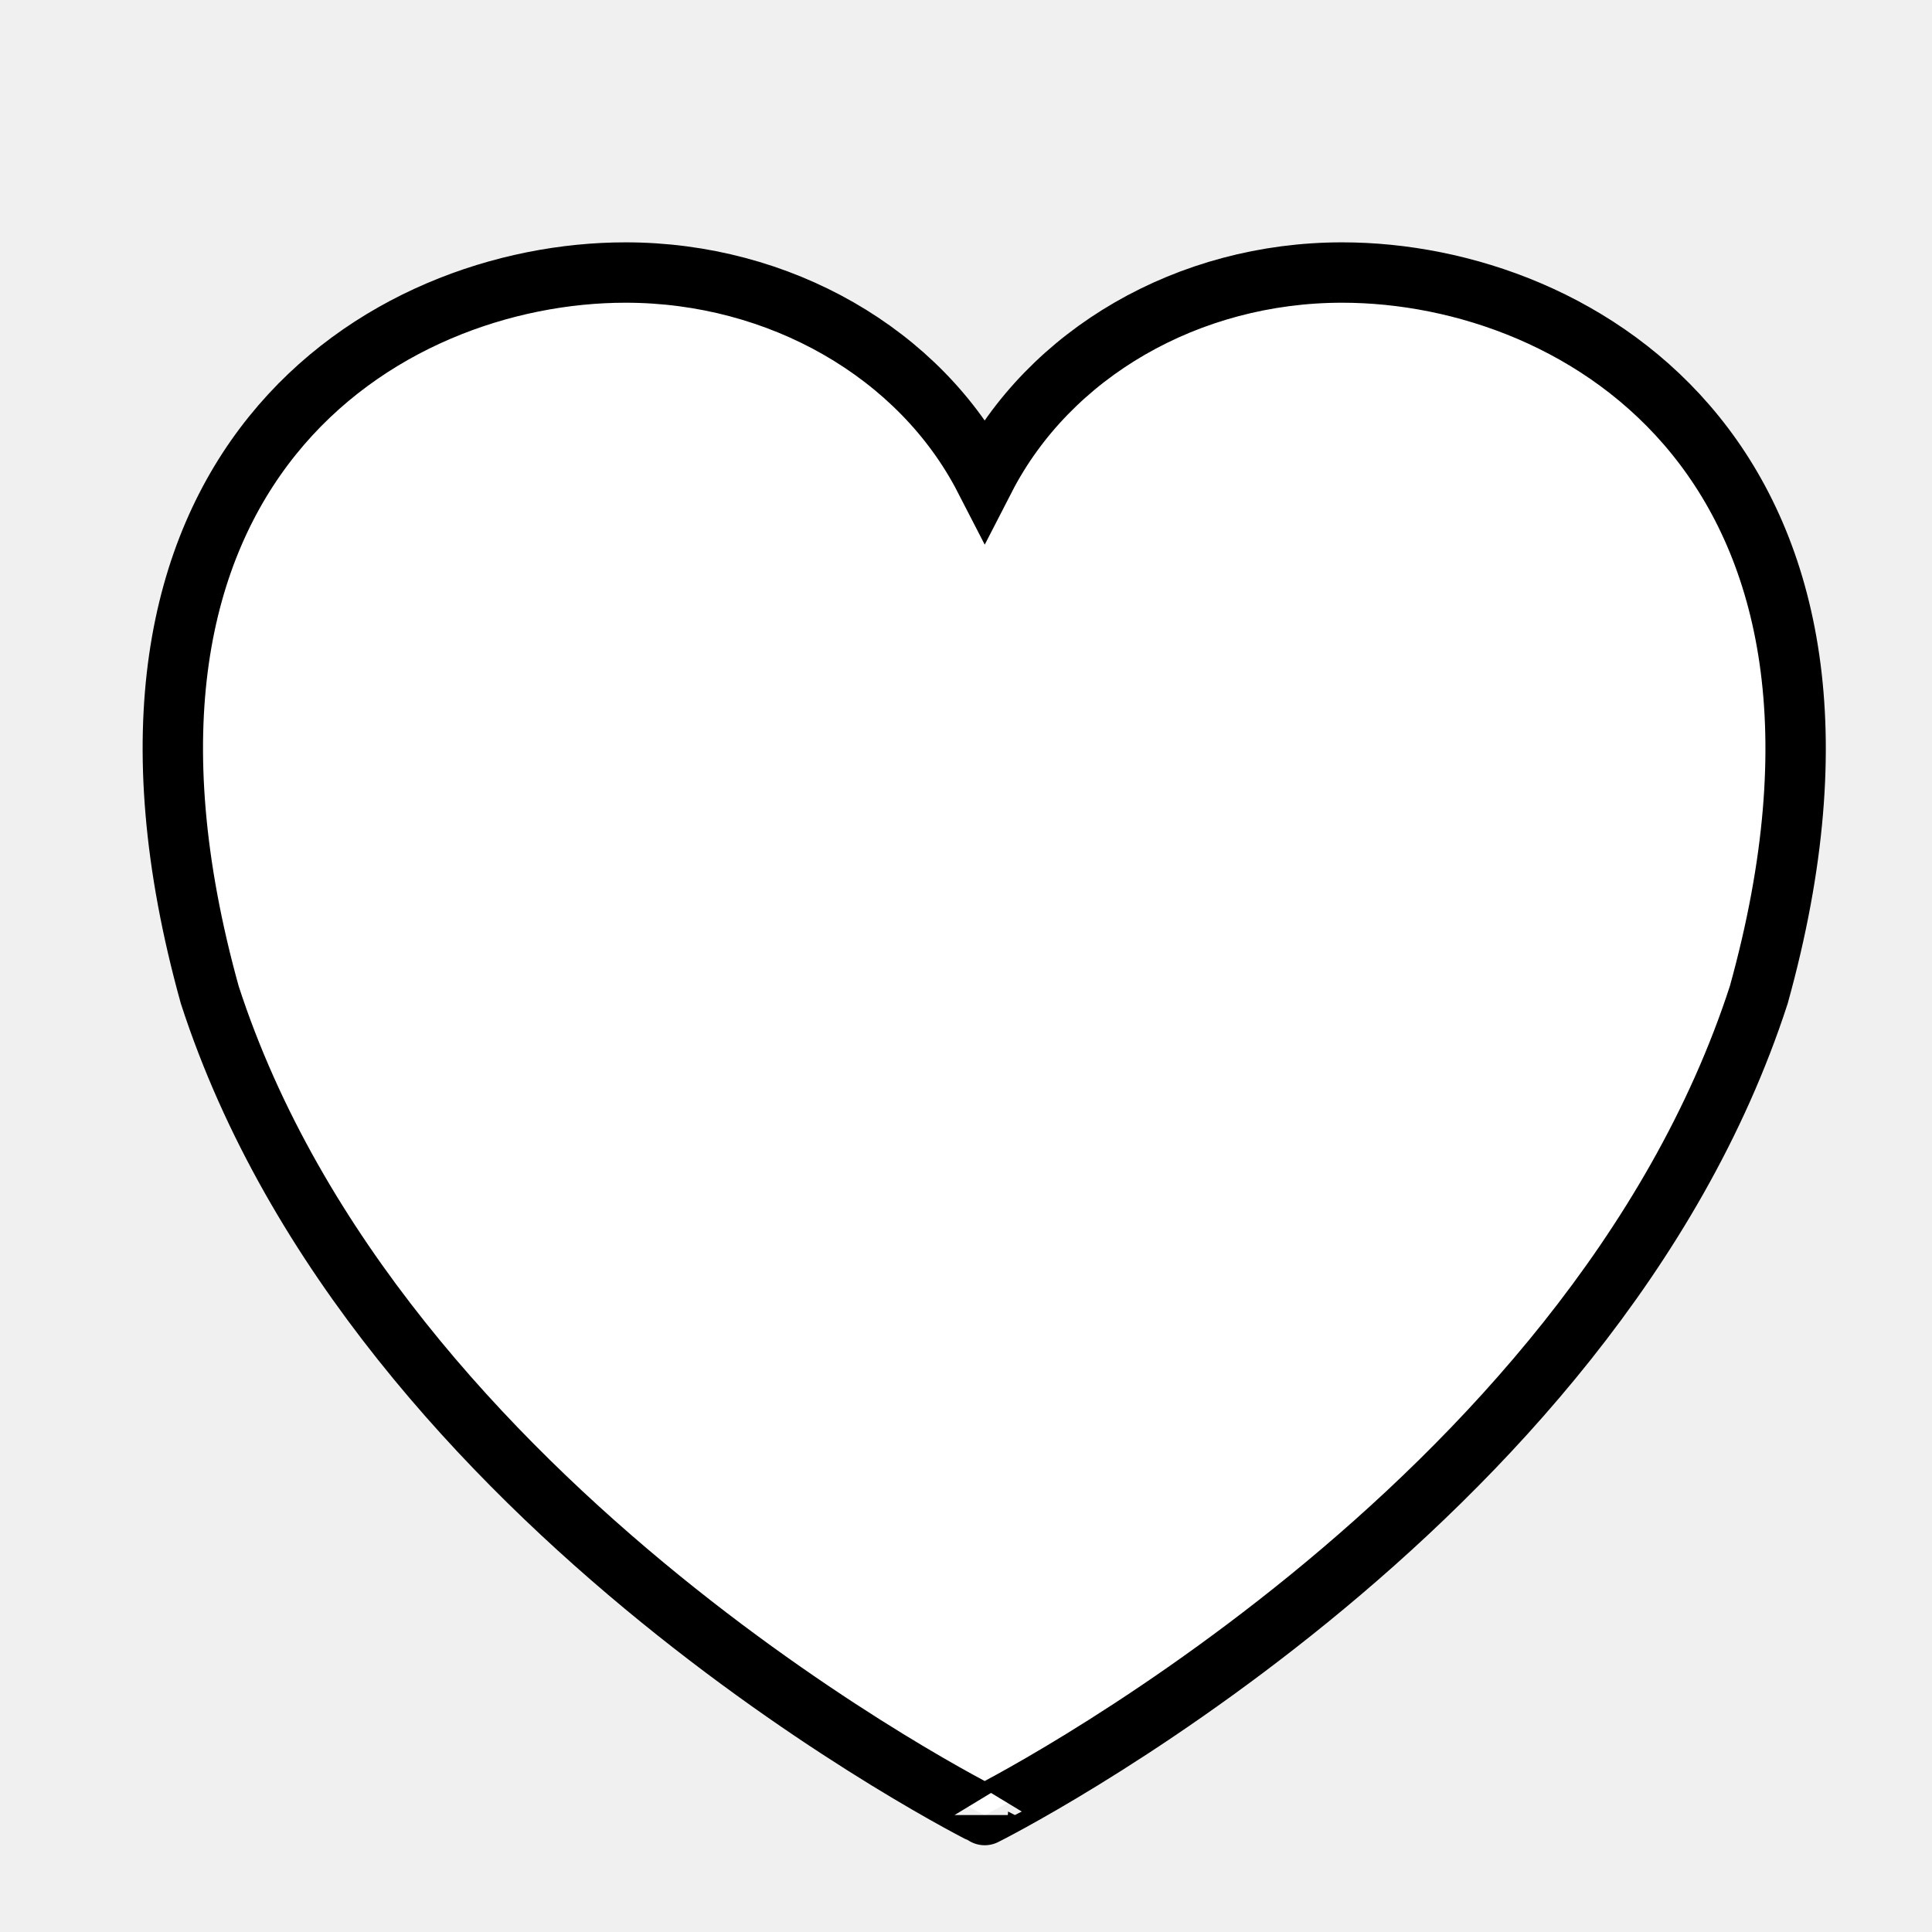
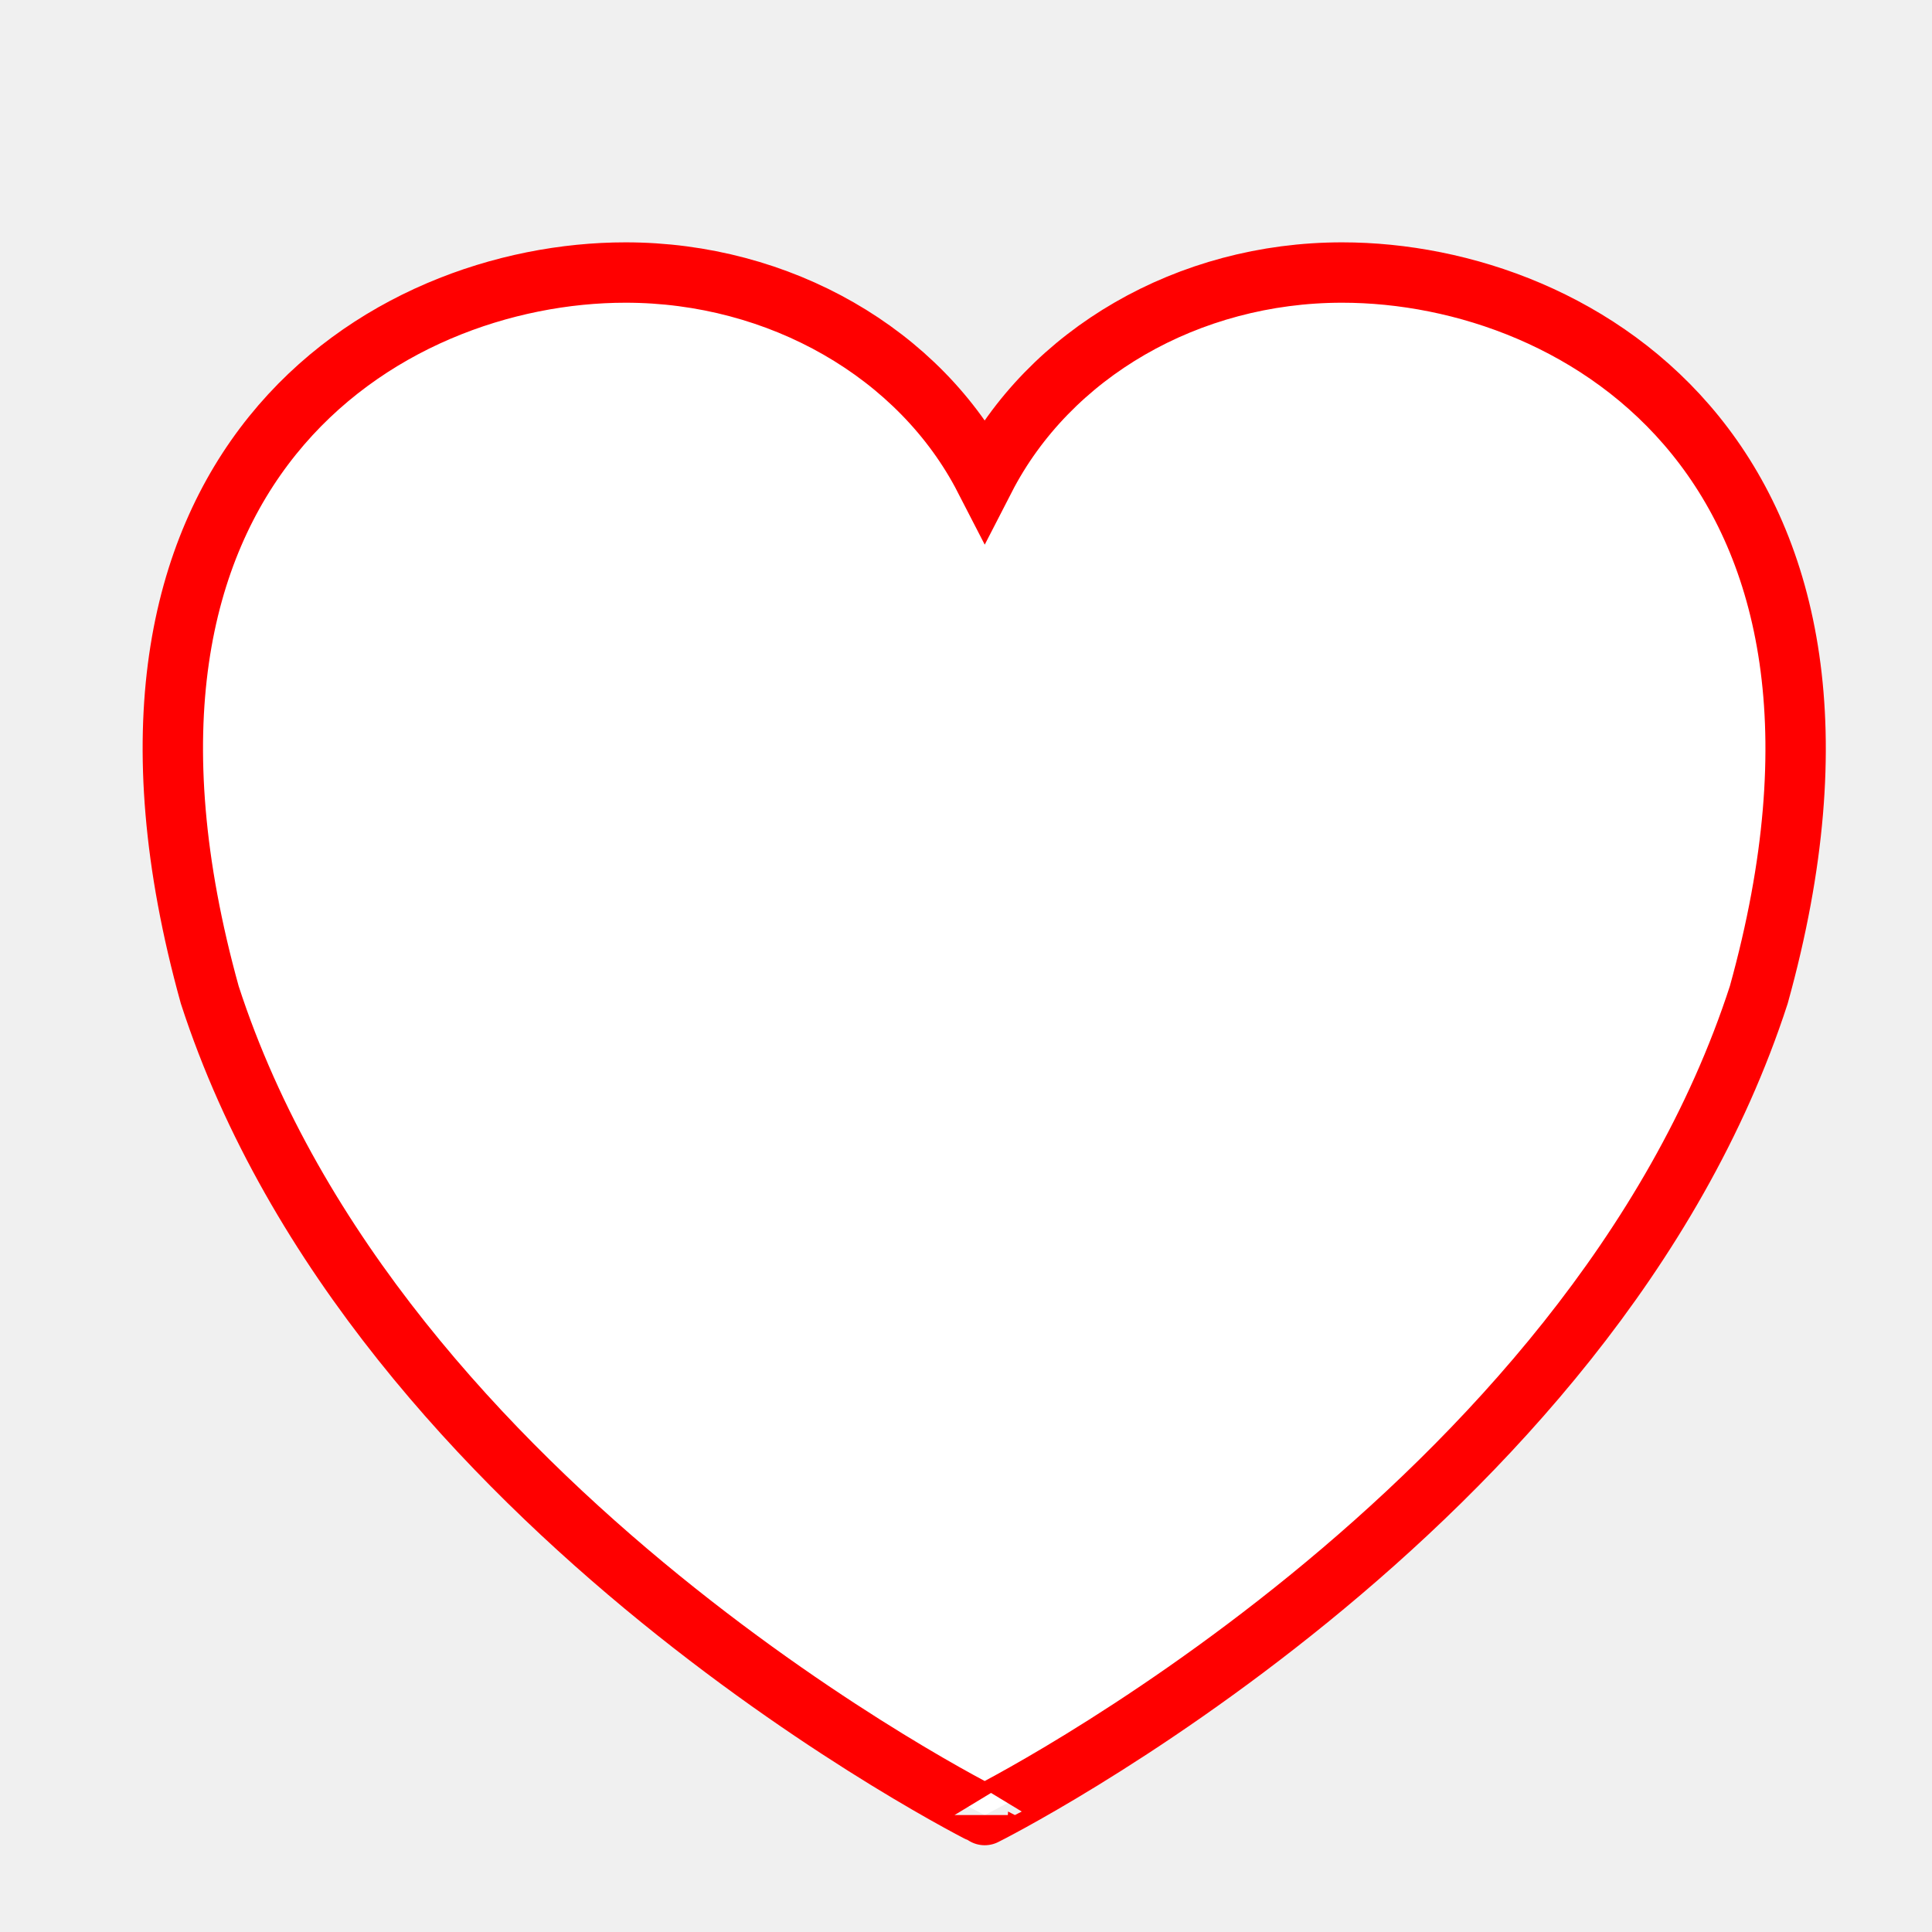
<svg xmlns="http://www.w3.org/2000/svg" enable-background="new 0 0 32 32" height="32px" id="Layer_1" version="1.1" viewBox="0 0 32 32" width="32px" xml:space="preserve">
-   <path d="M22.229,4.514c-2.547,0-4.85,1.334-5.919,3.414c-1.07-2.079-3.401-3.414-5.948-3.414  c-3.981,0-9.319,3.209-6.888,11.963C6.251,25.034,16.31,30.065,16.31,30.063c0,0.002,10.044-5.029,12.821-13.586  C31.562,7.723,26.209,4.514,22.229,4.514z" stroke="#000" fill="#fff" />
+   <path d="M22.229,4.514c-2.547,0-4.85,1.334-5.919,3.414c-1.07-2.079-3.401-3.414-5.948-3.414  c-3.981,0-9.319,3.209-6.888,11.963C6.251,25.034,16.31,30.065,16.31,30.063c0,0.002,10.044-5.029,12.821-13.586  C31.562,7.723,26.209,4.514,22.229,4.514z" stroke="red" fill="#fff" />
</svg>
